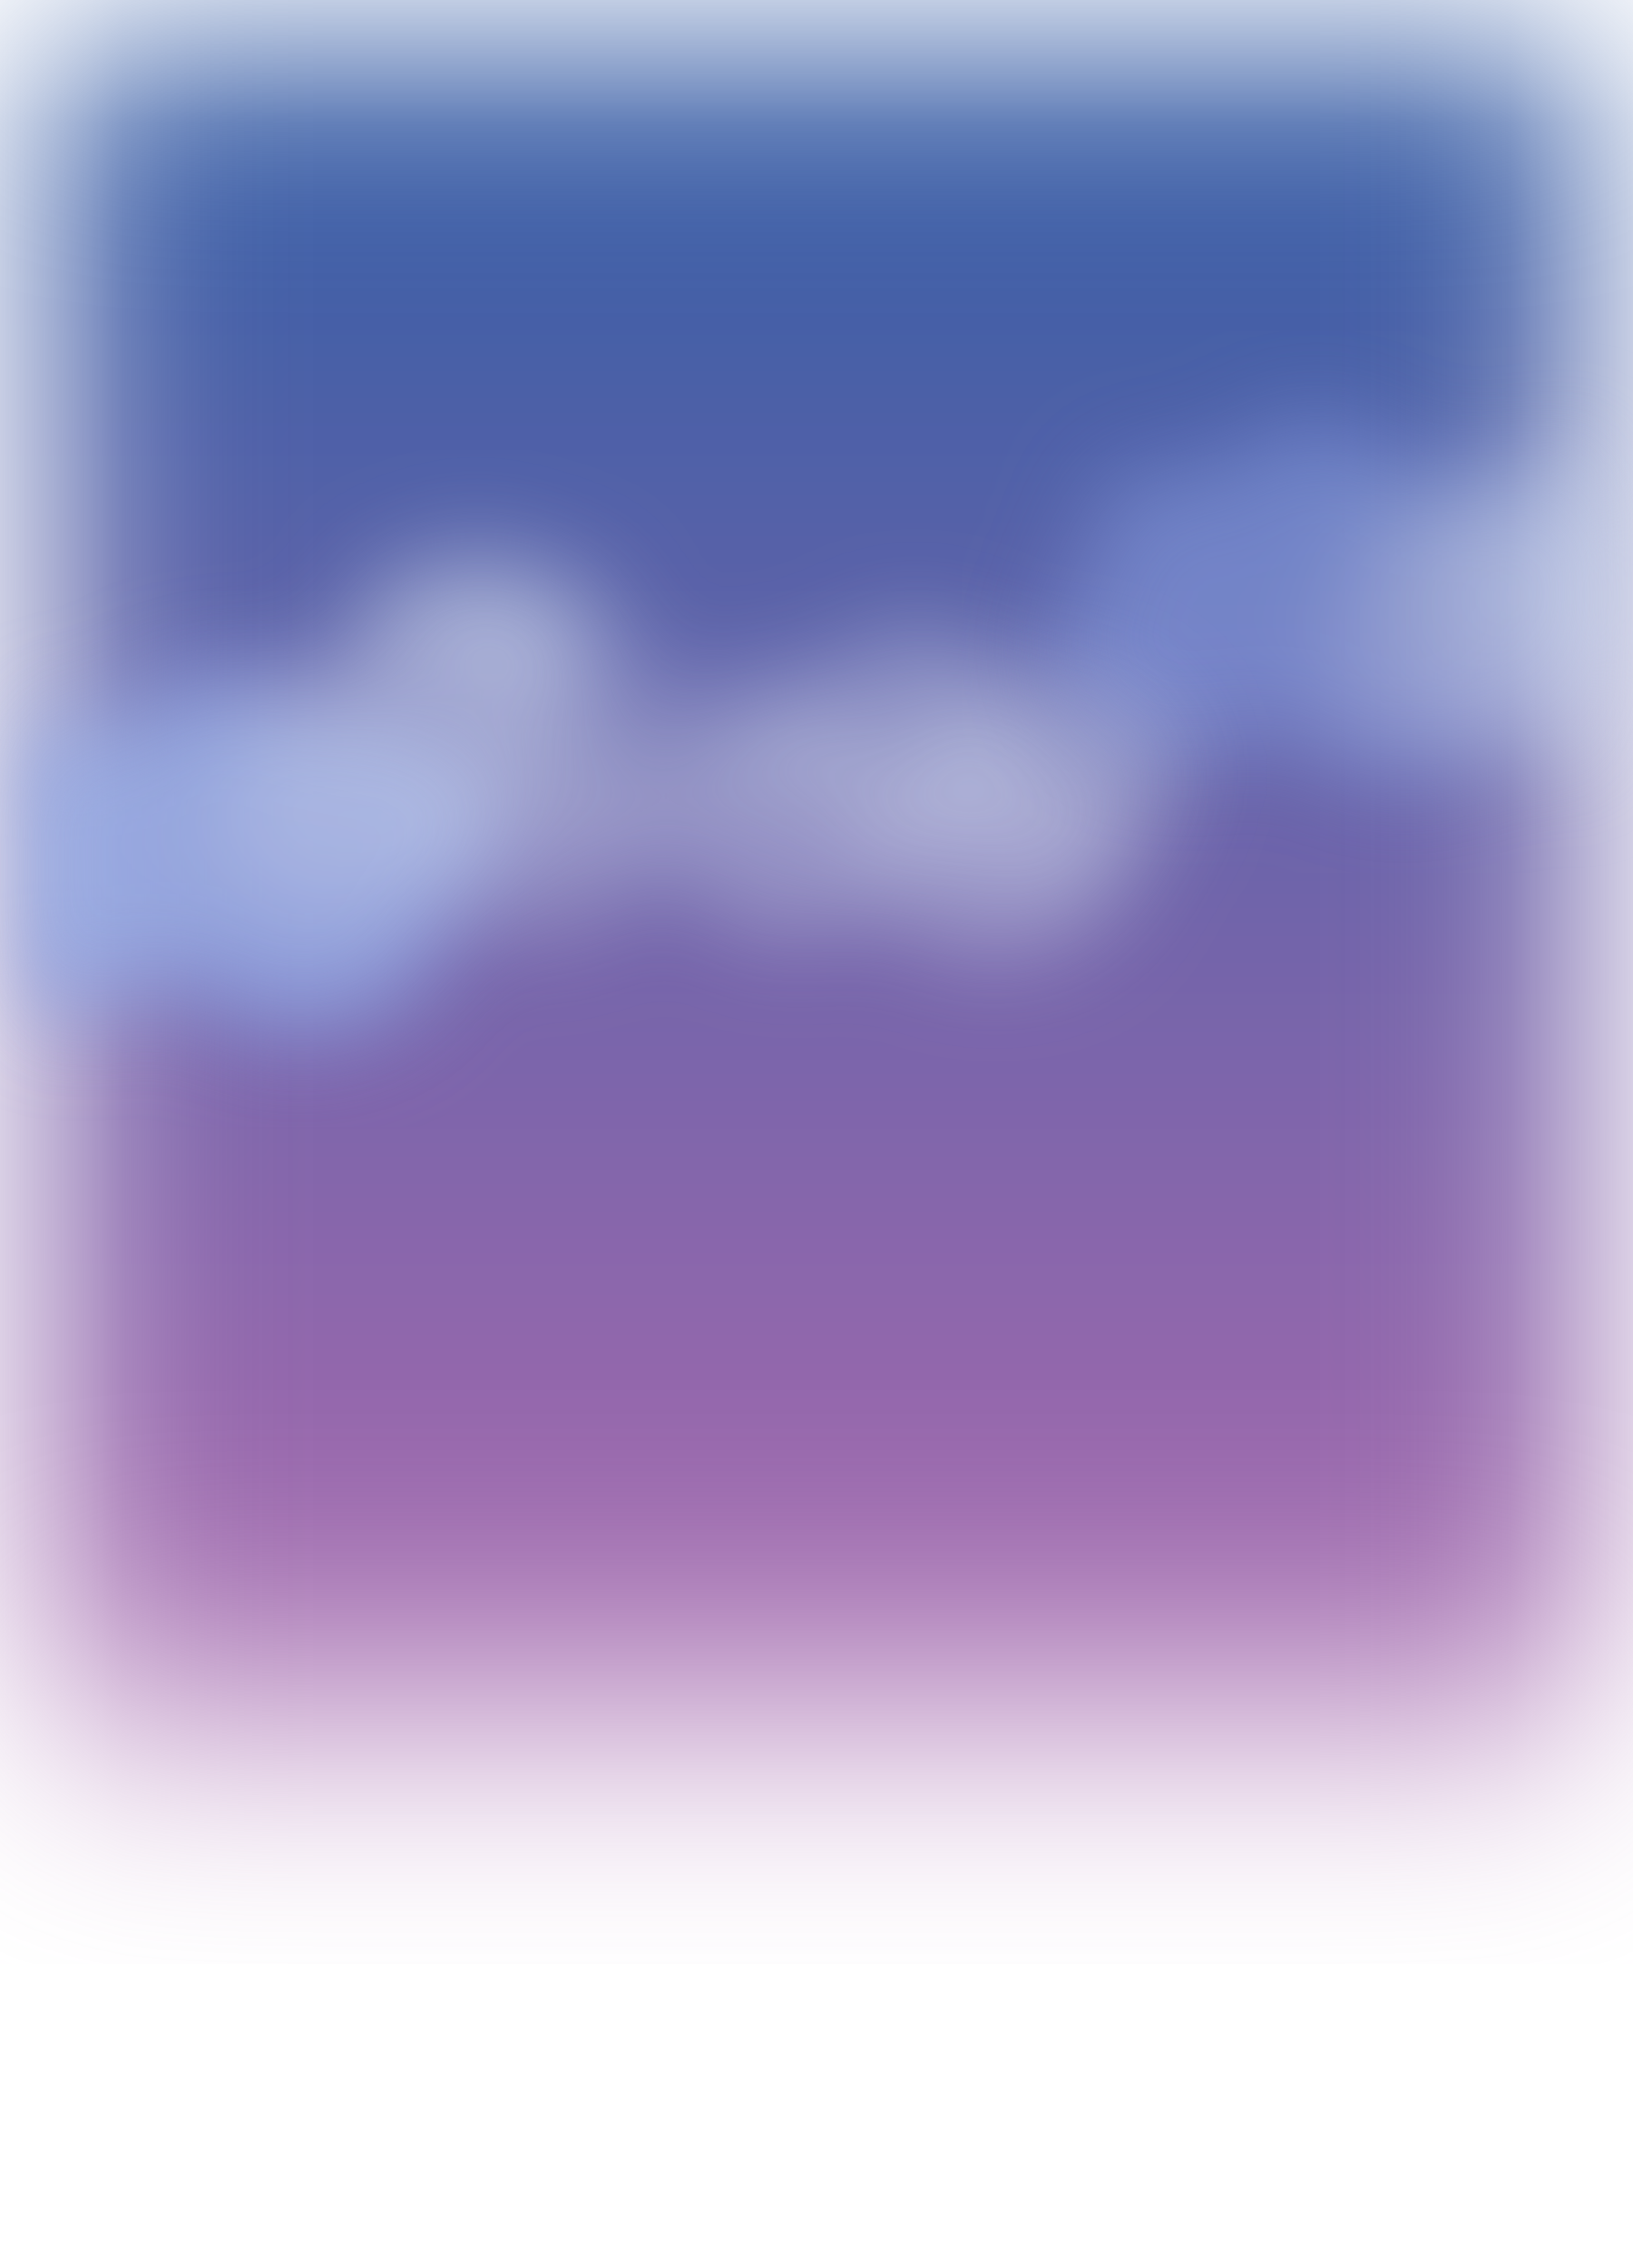
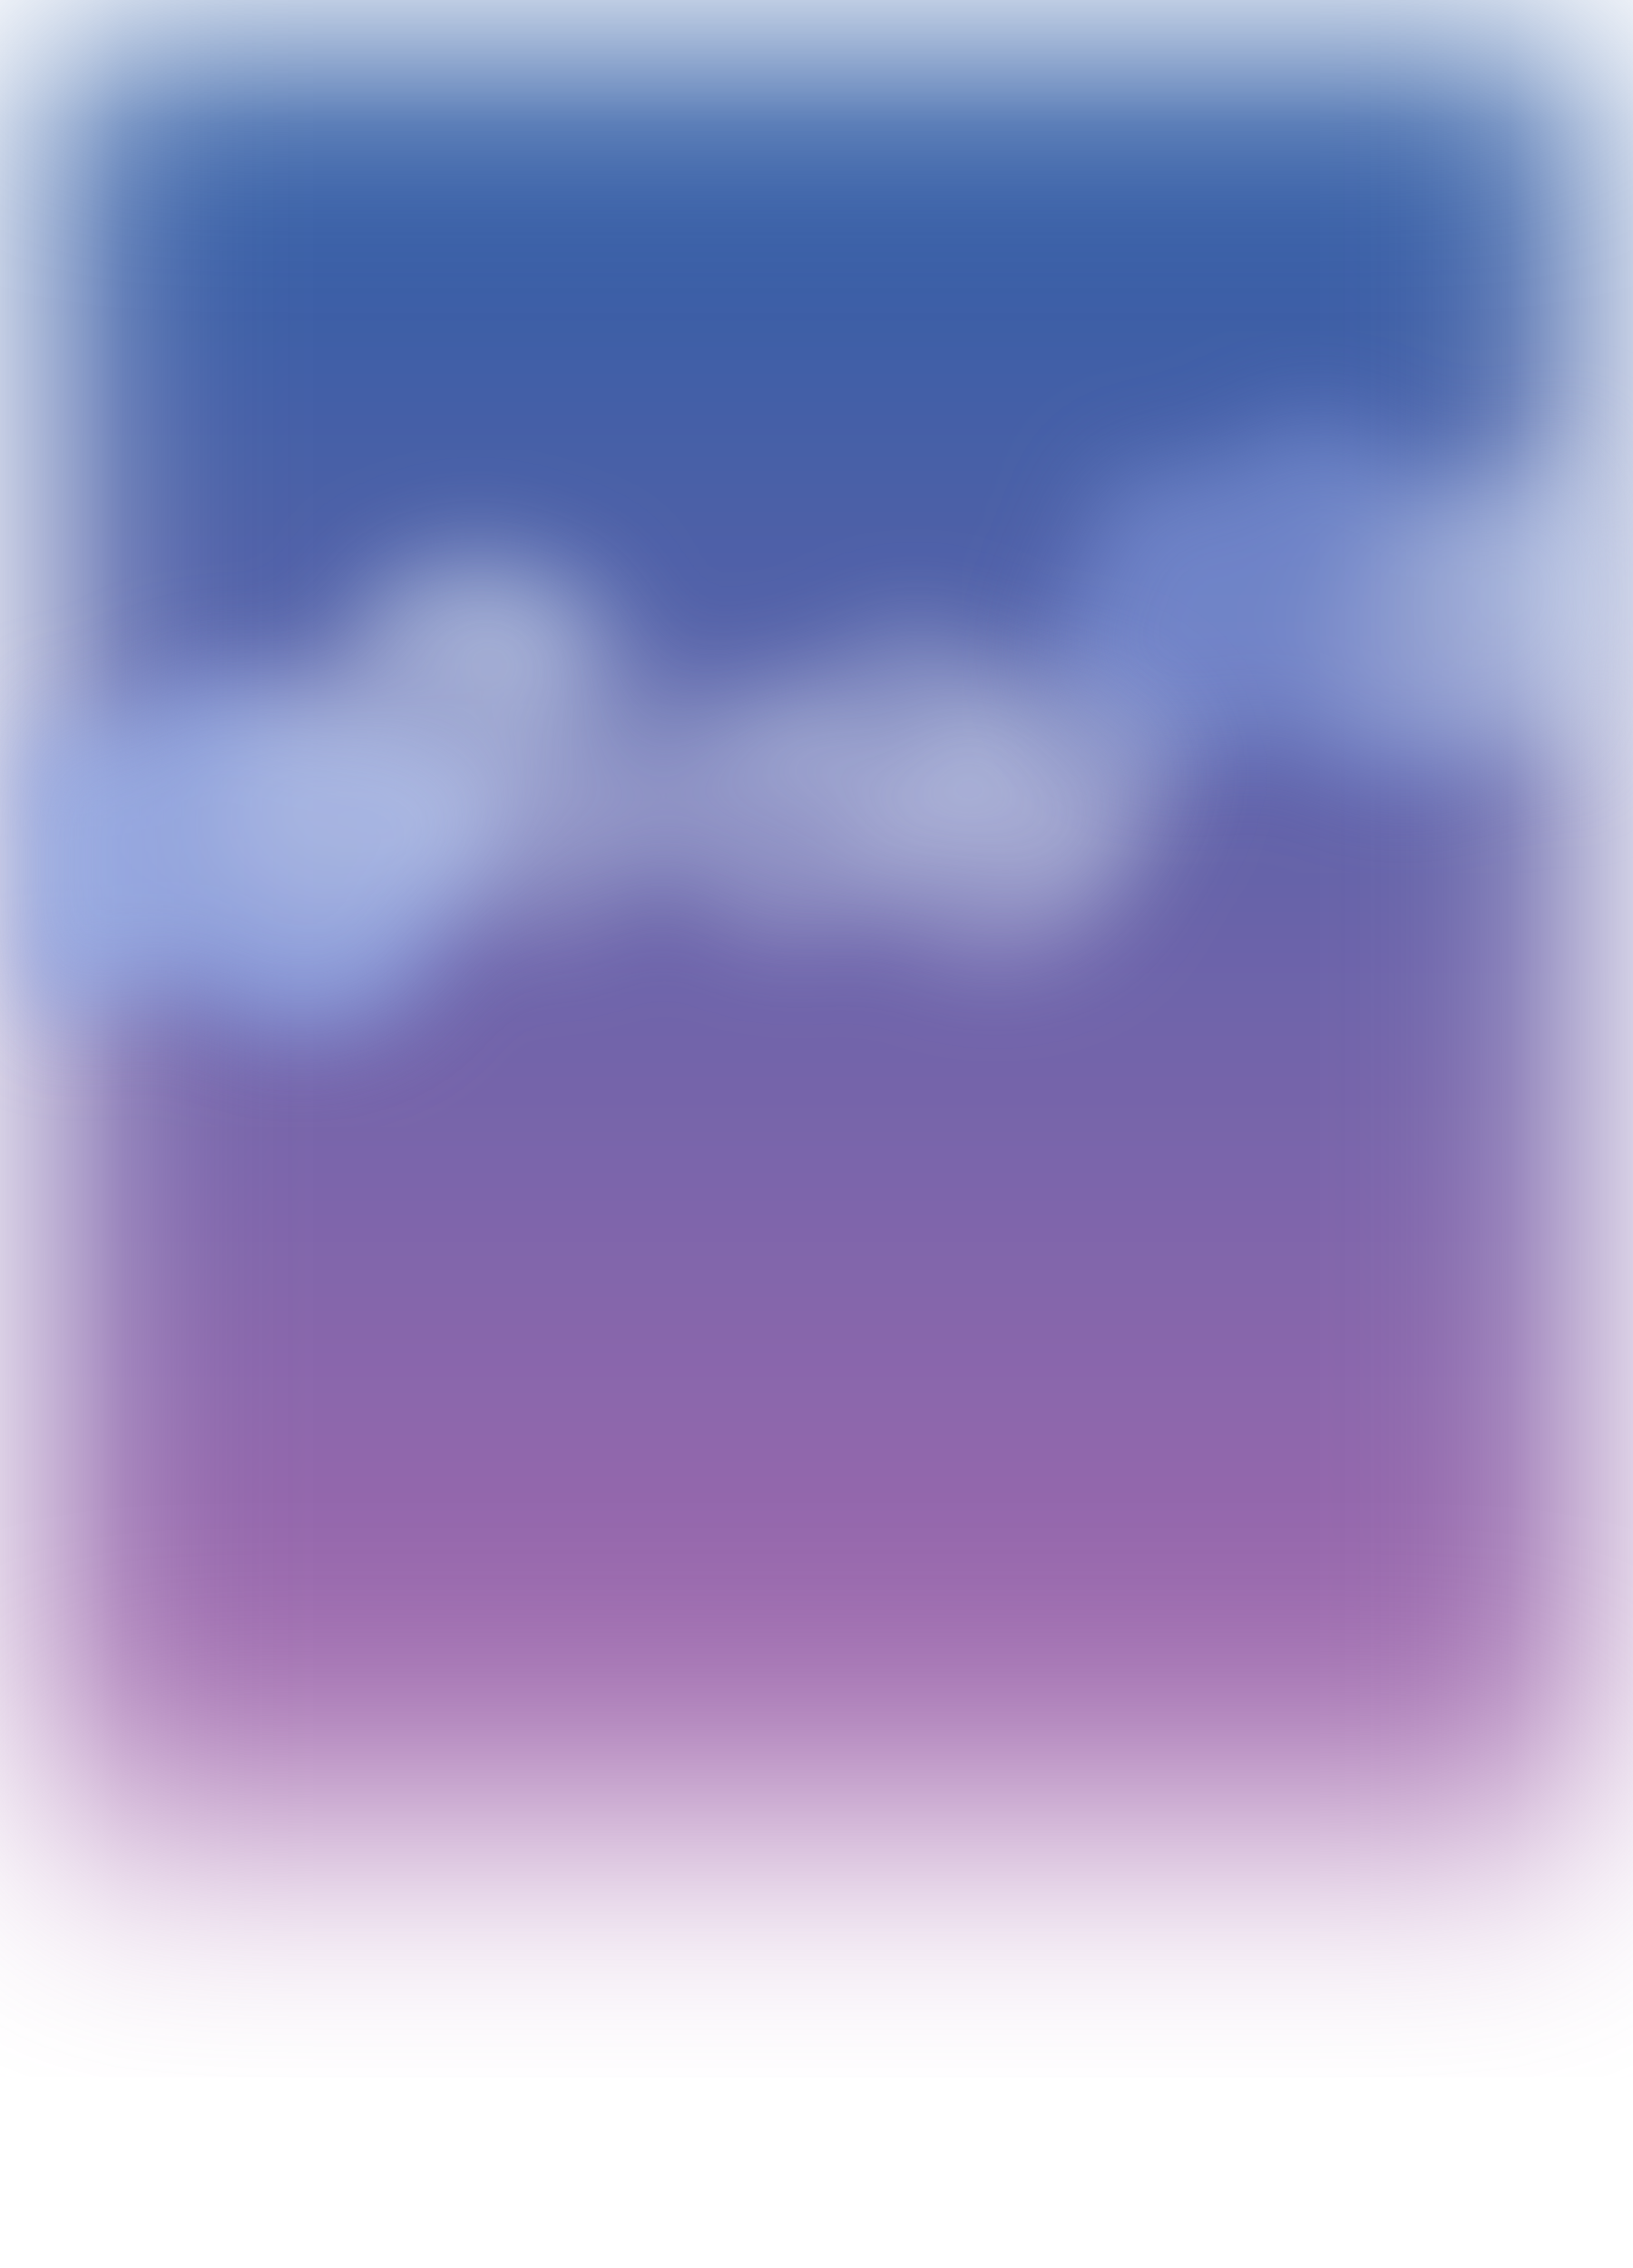
<svg xmlns="http://www.w3.org/2000/svg" width="1440" height="2000" viewBox="0 0 1440 2000">
  <rect width="1440" height="2000" fill="#fff" />
-   <g transform="translate(0 -250)">
+   <g transform="translate(0 -150)">
    <g filter="url(#sfilter0_f_717_48952)">
      <path d="M-70 1751H1478V0H-70V1751Z" fill="url(#spaint0_linear_717_48952)" />
    </g>
    <defs>
      <filter id="sfilter0_f_717_48952" x="-300.6" y="-230.6" width="2009.2" height="2212.2" filterUnits="userSpaceOnUse" color-interpolation-filters="sRGB">
        <feFlood flood-opacity="0" result="BackgroundImageFix" />
        <feBlend mode="normal" in="SourceGraphic" in2="BackgroundImageFix" result="shape" />
        <feGaussianBlur stdDeviation="115.3" result="effect1_foregroundBlur_717_48952" />
      </filter>
      <linearGradient id="spaint0_linear_717_48952" x1="704" y1="-7.78144e-06" x2="704" y2="2491" gradientUnits="userSpaceOnUse">
        <stop stop-color="#1A5BA4" />
        <stop offset="1" stop-color="#E770B2" />
      </linearGradient>
    </defs>
  </g>
  <g transform="translate(848 292)">
    <g opacity="0.54" filter="url(#afilter0_f_717_48981)">
      <g filter="url(#afilter1_fn_717_48981)">
        <ellipse cx="194.754" cy="277.031" rx="114.754" ry="98.516" fill="#909FE1" />
        <ellipse cx="313.297" cy="178.516" rx="102.305" ry="98.516" fill="#909FE1" />
        <ellipse cx="388.539" cy="298.683" rx="127.746" ry="98.516" fill="#909FE1" />
        <ellipse cx="437.253" cy="219.653" rx="127.746" ry="98.516" fill="#909FE1" />
        <ellipse cx="180.681" cy="177.974" rx="63.873" ry="56.836" fill="#909FE1" />
      </g>
      <g filter="url(#afilter2_fn_717_48981)">
        <ellipse cx="419" cy="280" rx="106" ry="91" fill="white" fill-opacity="0.36" />
        <ellipse cx="528.5" cy="189" rx="94.5" ry="91" fill="white" fill-opacity="0.36" />
        <ellipse cx="598" cy="300" rx="118" ry="91" fill="white" fill-opacity="0.36" />
        <ellipse cx="643" cy="227" rx="118" ry="91" fill="white" fill-opacity="0.36" />
        <ellipse cx="406" cy="188.5" rx="59" ry="52.5" fill="white" fill-opacity="0.36" />
      </g>
      <g filter="url(#afilter3_fn_717_48981)">
        <ellipse cx="495" cy="280" rx="106" ry="91" fill="white" fill-opacity="0.36" />
        <ellipse cx="604.5" cy="189" rx="94.5" ry="91" fill="white" fill-opacity="0.36" />
        <ellipse cx="674" cy="300" rx="118" ry="91" fill="white" fill-opacity="0.36" />
        <ellipse cx="482" cy="188.5" rx="59" ry="52.5" fill="white" fill-opacity="0.36" />
      </g>
    </g>
    <defs>
      <filter id="afilter0_f_717_48981" x="0" y="0" width="917" height="477.198" filterUnits="userSpaceOnUse" color-interpolation-filters="sRGB">
        <feFlood flood-opacity="0" result="BackgroundImageFix" />
        <feBlend mode="normal" in="SourceGraphic" in2="BackgroundImageFix" result="shape" />
        <feGaussianBlur stdDeviation="40" result="effect1_foregroundBlur_717_48981" />
      </filter>
      <filter id="afilter1_fn_717_48981" x="60.9" y="60.9" width="523.2" height="355.398" filterUnits="userSpaceOnUse" color-interpolation-filters="sRGB">
        <feFlood flood-opacity="0" result="BackgroundImageFix" />
        <feBlend mode="normal" in="SourceGraphic" in2="BackgroundImageFix" result="shape" />
        <feGaussianBlur stdDeviation="9.55" result="effect1_foregroundBlur_717_48981" />
        <feTurbulence type="fractalNoise" baseFrequency="2 2" stitchTiles="stitch" numOctaves="3" result="noise" seed="3106" />
        <feColorMatrix in="noise" type="luminanceToAlpha" result="alphaNoise" />
        <feComponentTransfer in="alphaNoise" result="coloredNoise1">
          <feFuncA type="discrete" tableValues="1 1 1 1 1 1 1 1 1 1 1 1 1 1 1 1 1 1 1 1 1 1 1 1 1 1 1 1 1 1 1 1 1 1 1 1 1 1 1 1 1 1 1 1 1 1 1 1 1 1 1 0 0 0 0 0 0 0 0 0 0 0 0 0 0 0 0 0 0 0 0 0 0 0 0 0 0 0 0 0 0 0 0 0 0 0 0 0 0 0 0 0 0 0 0 0 0 0 0 0 " />
        </feComponentTransfer>
        <feComposite operator="in" in2="effect1_foregroundBlur_717_48981" in="coloredNoise1" result="noise1Clipped" />
        <feFlood flood-color="rgba(105, 167, 231, 0.31)" result="color1Flood" />
        <feComposite operator="in" in2="noise1Clipped" in="color1Flood" result="color1" />
        <feMerge result="effect2_noise_717_48981">
          <feMergeNode in="effect1_foregroundBlur_717_48981" />
          <feMergeNode in="color1" />
        </feMerge>
      </filter>
      <filter id="afilter2_fn_717_48981" x="293.9" y="78.9" width="486.2" height="331.2" filterUnits="userSpaceOnUse" color-interpolation-filters="sRGB">
        <feFlood flood-opacity="0" result="BackgroundImageFix" />
        <feBlend mode="normal" in="SourceGraphic" in2="BackgroundImageFix" result="shape" />
        <feGaussianBlur stdDeviation="9.55" result="effect1_foregroundBlur_717_48981" />
        <feTurbulence type="fractalNoise" baseFrequency="2 2" stitchTiles="stitch" numOctaves="3" result="noise" seed="3106" />
        <feColorMatrix in="noise" type="luminanceToAlpha" result="alphaNoise" />
        <feComponentTransfer in="alphaNoise" result="coloredNoise1">
          <feFuncA type="discrete" tableValues="1 1 1 1 1 1 1 1 1 1 1 1 1 1 1 1 1 1 1 1 1 1 1 1 1 1 1 1 1 1 1 1 1 1 1 1 1 1 1 1 1 1 1 1 1 1 1 1 1 1 1 0 0 0 0 0 0 0 0 0 0 0 0 0 0 0 0 0 0 0 0 0 0 0 0 0 0 0 0 0 0 0 0 0 0 0 0 0 0 0 0 0 0 0 0 0 0 0 0 0 " />
        </feComponentTransfer>
        <feComposite operator="in" in2="effect1_foregroundBlur_717_48981" in="coloredNoise1" result="noise1Clipped" />
        <feFlood flood-color="rgba(105, 167, 231, 0.31)" result="color1Flood" />
        <feComposite operator="in" in2="noise1Clipped" in="color1Flood" result="color1" />
        <feMerge result="effect2_noise_717_48981">
          <feMergeNode in="effect1_foregroundBlur_717_48981" />
          <feMergeNode in="color1" />
        </feMerge>
      </filter>
      <filter id="afilter3_fn_717_48981" x="369.9" y="78.9" width="486.2" height="331.2" filterUnits="userSpaceOnUse" color-interpolation-filters="sRGB">
        <feFlood flood-opacity="0" result="BackgroundImageFix" />
        <feBlend mode="normal" in="SourceGraphic" in2="BackgroundImageFix" result="shape" />
        <feGaussianBlur stdDeviation="9.55" result="effect1_foregroundBlur_717_48981" />
        <feTurbulence type="fractalNoise" baseFrequency="2 2" stitchTiles="stitch" numOctaves="3" result="noise" seed="3106" />
        <feColorMatrix in="noise" type="luminanceToAlpha" result="alphaNoise" />
        <feComponentTransfer in="alphaNoise" result="coloredNoise1">
          <feFuncA type="discrete" tableValues="1 1 1 1 1 1 1 1 1 1 1 1 1 1 1 1 1 1 1 1 1 1 1 1 1 1 1 1 1 1 1 1 1 1 1 1 1 1 1 1 1 1 1 1 1 1 1 1 1 1 1 0 0 0 0 0 0 0 0 0 0 0 0 0 0 0 0 0 0 0 0 0 0 0 0 0 0 0 0 0 0 0 0 0 0 0 0 0 0 0 0 0 0 0 0 0 0 0 0 0 " />
        </feComponentTransfer>
        <feComposite operator="in" in2="effect1_foregroundBlur_717_48981" in="coloredNoise1" result="noise1Clipped" />
        <feFlood flood-color="rgba(105, 167, 231, 0.31)" result="color1Flood" />
        <feComposite operator="in" in2="noise1Clipped" in="color1Flood" result="color1" />
        <feMerge result="effect2_noise_717_48981">
          <feMergeNode in="effect1_foregroundBlur_717_48981" />
          <feMergeNode in="color1" />
        </feMerge>
      </filter>
    </defs>
  </g>
  <g transform="translate(0 397)">
    <g opacity="0.82" filter="url(#bfilter0_f_717_49000)">
      <g filter="url(#bfilter1_fn_717_49000)">
        <ellipse cx="70.754" cy="396.031" rx="114.754" ry="98.516" fill="#909FE1" />
        <ellipse cx="189.297" cy="297.516" rx="102.305" ry="98.516" fill="#909FE1" />
        <ellipse cx="264.539" cy="417.683" rx="127.746" ry="98.516" fill="#909FE1" />
        <ellipse cx="313.253" cy="338.653" rx="127.746" ry="98.516" fill="#909FE1" />
        <ellipse cx="56.681" cy="296.974" rx="63.873" ry="56.836" fill="#909FE1" />
      </g>
      <g opacity="0.77" filter="url(#bfilter2_fn_717_49000)">
        <ellipse cx="295" cy="320" rx="106" ry="91" fill="white" fill-opacity="0.36" />
        <ellipse cx="404.5" cy="229" rx="94.5" ry="91" fill="white" fill-opacity="0.36" />
        <ellipse cx="474" cy="340" rx="118" ry="91" fill="white" fill-opacity="0.36" />
        <ellipse cx="519" cy="267" rx="118" ry="91" fill="white" fill-opacity="0.36" />
        <ellipse cx="282" cy="228.5" rx="59" ry="52.5" fill="white" fill-opacity="0.36" />
      </g>
      <g filter="url(#bfilter3_fn_717_49000)">
        <ellipse cx="698" cy="339" rx="106" ry="91" fill="white" fill-opacity="0.36" />
        <ellipse cx="807.5" cy="248" rx="94.5" ry="91" fill="white" fill-opacity="0.36" />
        <ellipse cx="877" cy="359" rx="118" ry="91" fill="white" fill-opacity="0.36" />
        <ellipse cx="922" cy="286" rx="118" ry="91" fill="white" fill-opacity="0.36" />
        <ellipse cx="685" cy="247.5" rx="59" ry="52.5" fill="white" fill-opacity="0.36" />
      </g>
      <g filter="url(#bfilter4_fn_717_49000)">
        <ellipse cx="359.776" cy="177.482" rx="56.776" ry="48.741" fill="white" fill-opacity="0.36" />
        <ellipse cx="418.425" cy="128.741" rx="50.616" ry="48.741" fill="white" fill-opacity="0.36" />
        <ellipse cx="455.652" cy="188.194" rx="63.203" ry="48.741" fill="white" fill-opacity="0.36" />
        <ellipse cx="479.754" cy="149.095" rx="63.203" ry="48.741" fill="white" fill-opacity="0.36" />
        <ellipse cx="352.812" cy="128.473" rx="31.602" ry="28.12" fill="white" fill-opacity="0.36" />
      </g>
      <g opacity="0.23" filter="url(#bfilter5_fn_717_49000)">
        <ellipse cx="99" cy="375" rx="106" ry="91" fill="white" fill-opacity="0.76" />
        <ellipse cx="208.5" cy="284" rx="94.5" ry="91" fill="white" fill-opacity="0.76" />
        <ellipse cx="278" cy="395" rx="118" ry="91" fill="white" fill-opacity="0.76" />
        <ellipse cx="323" cy="322" rx="118" ry="91" fill="white" fill-opacity="0.76" />
        <ellipse cx="86" cy="283.5" rx="59" ry="52.5" fill="white" fill-opacity="0.76" />
      </g>
    </g>
    <defs>
      <filter id="bfilter0_f_717_49000" x="-124" y="0" width="1244" height="596.198" filterUnits="userSpaceOnUse" color-interpolation-filters="sRGB">
        <feFlood flood-opacity="0" result="BackgroundImageFix" />
        <feBlend mode="normal" in="SourceGraphic" in2="BackgroundImageFix" result="shape" />
        <feGaussianBlur stdDeviation="40" result="effect1_foregroundBlur_717_49000" />
      </filter>
      <filter id="bfilter1_fn_717_49000" x="-63.1" y="179.9" width="523.2" height="355.398" filterUnits="userSpaceOnUse" color-interpolation-filters="sRGB">
        <feFlood flood-opacity="0" result="BackgroundImageFix" />
        <feBlend mode="normal" in="SourceGraphic" in2="BackgroundImageFix" result="shape" />
        <feGaussianBlur stdDeviation="9.55" result="effect1_foregroundBlur_717_49000" />
        <feTurbulence type="fractalNoise" baseFrequency="2 2" stitchTiles="stitch" numOctaves="3" result="noise" seed="3106" />
        <feColorMatrix in="noise" type="luminanceToAlpha" result="alphaNoise" />
        <feComponentTransfer in="alphaNoise" result="coloredNoise1">
          <feFuncA type="discrete" tableValues="1 1 1 1 1 1 1 1 1 1 1 1 1 1 1 1 1 1 1 1 1 1 1 1 1 1 1 1 1 1 1 1 1 1 1 1 1 1 1 1 1 1 1 1 1 1 1 1 1 1 1 0 0 0 0 0 0 0 0 0 0 0 0 0 0 0 0 0 0 0 0 0 0 0 0 0 0 0 0 0 0 0 0 0 0 0 0 0 0 0 0 0 0 0 0 0 0 0 0 0 " />
        </feComponentTransfer>
        <feComposite operator="in" in2="effect1_foregroundBlur_717_49000" in="coloredNoise1" result="noise1Clipped" />
        <feFlood flood-color="rgba(105, 167, 231, 0.31)" result="color1Flood" />
        <feComposite operator="in" in2="noise1Clipped" in="color1Flood" result="color1" />
        <feMerge result="effect2_noise_717_49000">
          <feMergeNode in="effect1_foregroundBlur_717_49000" />
          <feMergeNode in="color1" />
        </feMerge>
      </filter>
      <filter id="bfilter2_fn_717_49000" x="169.9" y="118.9" width="486.2" height="331.2" filterUnits="userSpaceOnUse" color-interpolation-filters="sRGB">
        <feFlood flood-opacity="0" result="BackgroundImageFix" />
        <feBlend mode="normal" in="SourceGraphic" in2="BackgroundImageFix" result="shape" />
        <feGaussianBlur stdDeviation="9.55" result="effect1_foregroundBlur_717_49000" />
        <feTurbulence type="fractalNoise" baseFrequency="2 2" stitchTiles="stitch" numOctaves="3" result="noise" seed="3106" />
        <feColorMatrix in="noise" type="luminanceToAlpha" result="alphaNoise" />
        <feComponentTransfer in="alphaNoise" result="coloredNoise1">
          <feFuncA type="discrete" tableValues="1 1 1 1 1 1 1 1 1 1 1 1 1 1 1 1 1 1 1 1 1 1 1 1 1 1 1 1 1 1 1 1 1 1 1 1 1 1 1 1 1 1 1 1 1 1 1 1 1 1 1 0 0 0 0 0 0 0 0 0 0 0 0 0 0 0 0 0 0 0 0 0 0 0 0 0 0 0 0 0 0 0 0 0 0 0 0 0 0 0 0 0 0 0 0 0 0 0 0 0 " />
        </feComponentTransfer>
        <feComposite operator="in" in2="effect1_foregroundBlur_717_49000" in="coloredNoise1" result="noise1Clipped" />
        <feFlood flood-color="rgba(105, 167, 231, 0.31)" result="color1Flood" />
        <feComposite operator="in" in2="noise1Clipped" in="color1Flood" result="color1" />
        <feMerge result="effect2_noise_717_49000">
          <feMergeNode in="effect1_foregroundBlur_717_49000" />
          <feMergeNode in="color1" />
        </feMerge>
      </filter>
      <filter id="bfilter3_fn_717_49000" x="572.9" y="137.9" width="486.2" height="331.2" filterUnits="userSpaceOnUse" color-interpolation-filters="sRGB">
        <feFlood flood-opacity="0" result="BackgroundImageFix" />
        <feBlend mode="normal" in="SourceGraphic" in2="BackgroundImageFix" result="shape" />
        <feGaussianBlur stdDeviation="9.55" result="effect1_foregroundBlur_717_49000" />
        <feTurbulence type="fractalNoise" baseFrequency="2 2" stitchTiles="stitch" numOctaves="3" result="noise" seed="3106" />
        <feColorMatrix in="noise" type="luminanceToAlpha" result="alphaNoise" />
        <feComponentTransfer in="alphaNoise" result="coloredNoise1">
          <feFuncA type="discrete" tableValues="1 1 1 1 1 1 1 1 1 1 1 1 1 1 1 1 1 1 1 1 1 1 1 1 1 1 1 1 1 1 1 1 1 1 1 1 1 1 1 1 1 1 1 1 1 1 1 1 1 1 1 0 0 0 0 0 0 0 0 0 0 0 0 0 0 0 0 0 0 0 0 0 0 0 0 0 0 0 0 0 0 0 0 0 0 0 0 0 0 0 0 0 0 0 0 0 0 0 0 0 " />
        </feComponentTransfer>
        <feComposite operator="in" in2="effect1_foregroundBlur_717_49000" in="coloredNoise1" result="noise1Clipped" />
        <feFlood flood-color="rgba(105, 167, 231, 0.31)" result="color1Flood" />
        <feComposite operator="in" in2="noise1Clipped" in="color1Flood" result="color1" />
        <feMerge result="effect2_noise_717_49000">
          <feMergeNode in="effect1_foregroundBlur_717_49000" />
          <feMergeNode in="color1" />
        </feMerge>
      </filter>
      <filter id="bfilter4_fn_717_49000" x="283.9" y="60.9" width="278.157" height="195.136" filterUnits="userSpaceOnUse" color-interpolation-filters="sRGB">
        <feFlood flood-opacity="0" result="BackgroundImageFix" />
        <feBlend mode="normal" in="SourceGraphic" in2="BackgroundImageFix" result="shape" />
        <feGaussianBlur stdDeviation="9.55" result="effect1_foregroundBlur_717_49000" />
        <feTurbulence type="fractalNoise" baseFrequency="2 2" stitchTiles="stitch" numOctaves="3" result="noise" seed="3106" />
        <feColorMatrix in="noise" type="luminanceToAlpha" result="alphaNoise" />
        <feComponentTransfer in="alphaNoise" result="coloredNoise1">
          <feFuncA type="discrete" tableValues="1 1 1 1 1 1 1 1 1 1 1 1 1 1 1 1 1 1 1 1 1 1 1 1 1 1 1 1 1 1 1 1 1 1 1 1 1 1 1 1 1 1 1 1 1 1 1 1 1 1 1 0 0 0 0 0 0 0 0 0 0 0 0 0 0 0 0 0 0 0 0 0 0 0 0 0 0 0 0 0 0 0 0 0 0 0 0 0 0 0 0 0 0 0 0 0 0 0 0 0 " />
        </feComponentTransfer>
        <feComposite operator="in" in2="effect1_foregroundBlur_717_49000" in="coloredNoise1" result="noise1Clipped" />
        <feFlood flood-color="rgba(105, 167, 231, 0.31)" result="color1Flood" />
        <feComposite operator="in" in2="noise1Clipped" in="color1Flood" result="color1" />
        <feMerge result="effect2_noise_717_49000">
          <feMergeNode in="effect1_foregroundBlur_717_49000" />
          <feMergeNode in="color1" />
        </feMerge>
      </filter>
      <filter id="bfilter5_fn_717_49000" x="-26.1" y="173.9" width="486.2" height="331.2" filterUnits="userSpaceOnUse" color-interpolation-filters="sRGB">
        <feFlood flood-opacity="0" result="BackgroundImageFix" />
        <feBlend mode="normal" in="SourceGraphic" in2="BackgroundImageFix" result="shape" />
        <feGaussianBlur stdDeviation="9.55" result="effect1_foregroundBlur_717_49000" />
        <feTurbulence type="fractalNoise" baseFrequency="2 2" stitchTiles="stitch" numOctaves="3" result="noise" seed="3106" />
        <feColorMatrix in="noise" type="luminanceToAlpha" result="alphaNoise" />
        <feComponentTransfer in="alphaNoise" result="coloredNoise1">
          <feFuncA type="discrete" tableValues="1 1 1 1 1 1 1 1 1 1 1 1 1 1 1 1 1 1 1 1 1 1 1 1 1 1 1 1 1 1 1 1 1 1 1 1 1 1 1 1 1 1 1 1 1 1 1 1 1 1 1 0 0 0 0 0 0 0 0 0 0 0 0 0 0 0 0 0 0 0 0 0 0 0 0 0 0 0 0 0 0 0 0 0 0 0 0 0 0 0 0 0 0 0 0 0 0 0 0 0 " />
        </feComponentTransfer>
        <feComposite operator="in" in2="effect1_foregroundBlur_717_49000" in="coloredNoise1" result="noise1Clipped" />
        <feFlood flood-color="rgba(105, 167, 231, 0.31)" result="color1Flood" />
        <feComposite operator="in" in2="noise1Clipped" in="color1Flood" result="color1" />
        <feMerge result="effect2_noise_717_49000">
          <feMergeNode in="effect1_foregroundBlur_717_49000" />
          <feMergeNode in="color1" />
        </feMerge>
      </filter>
    </defs>
  </g>
</svg>
